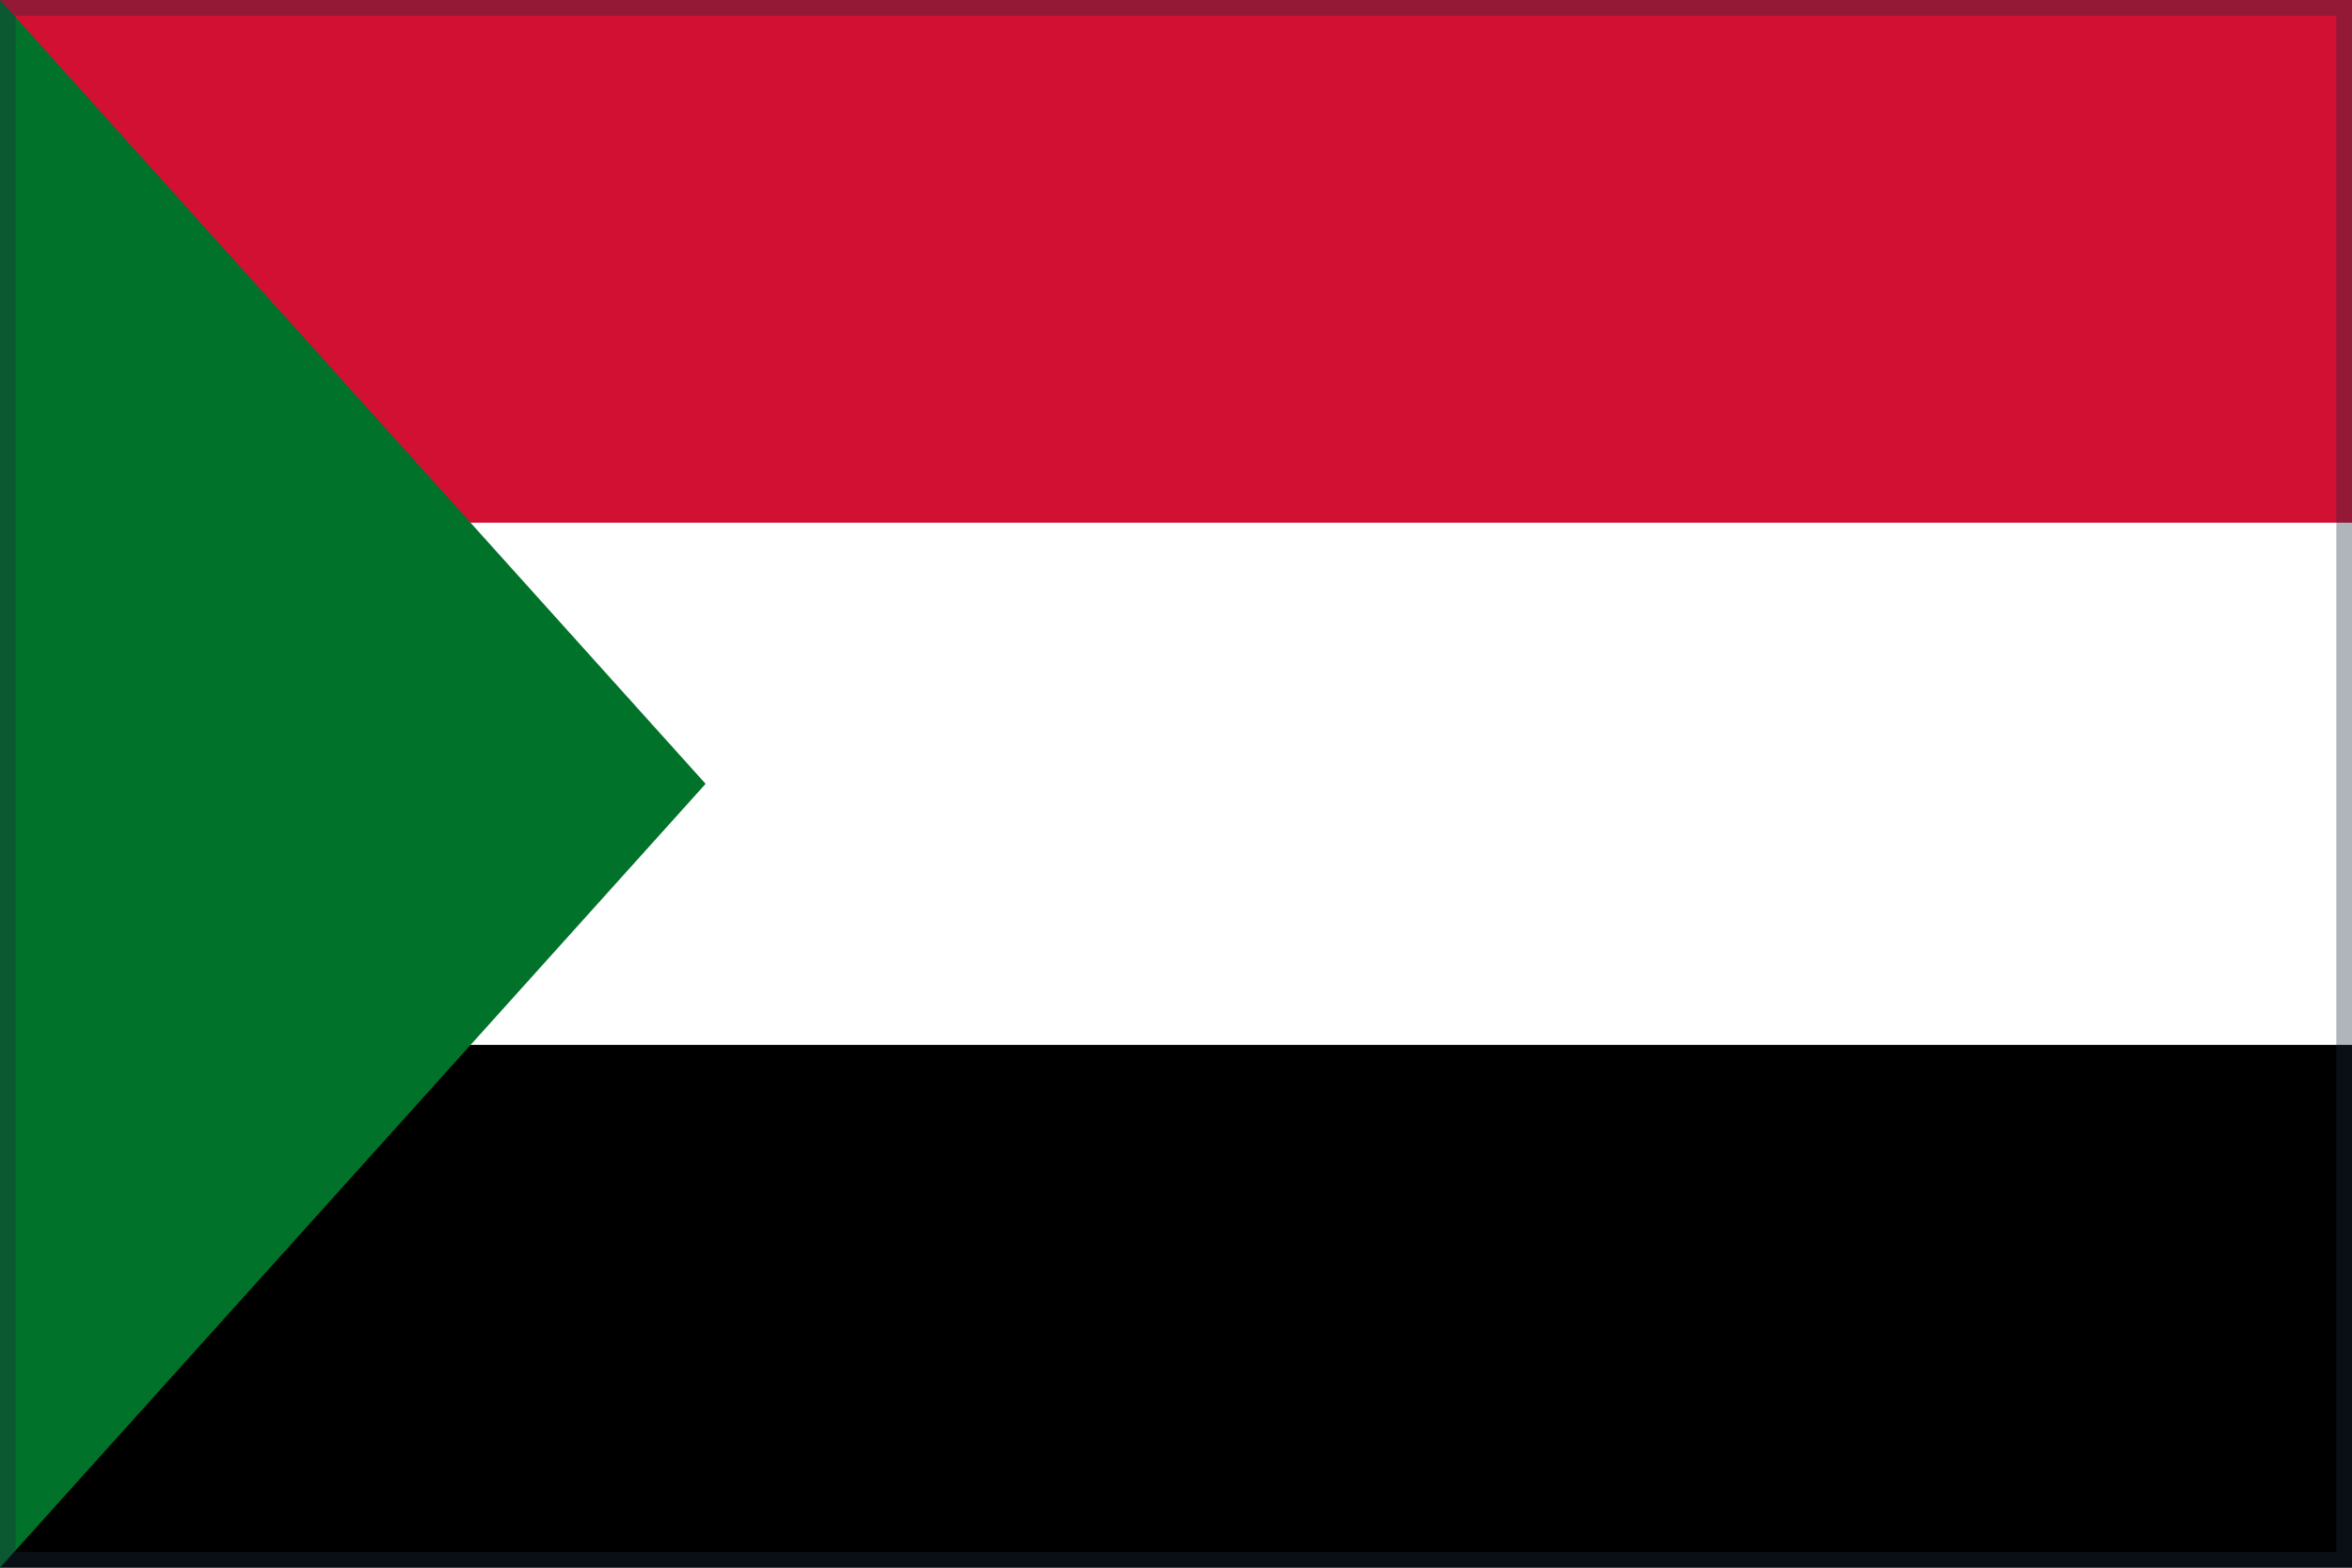
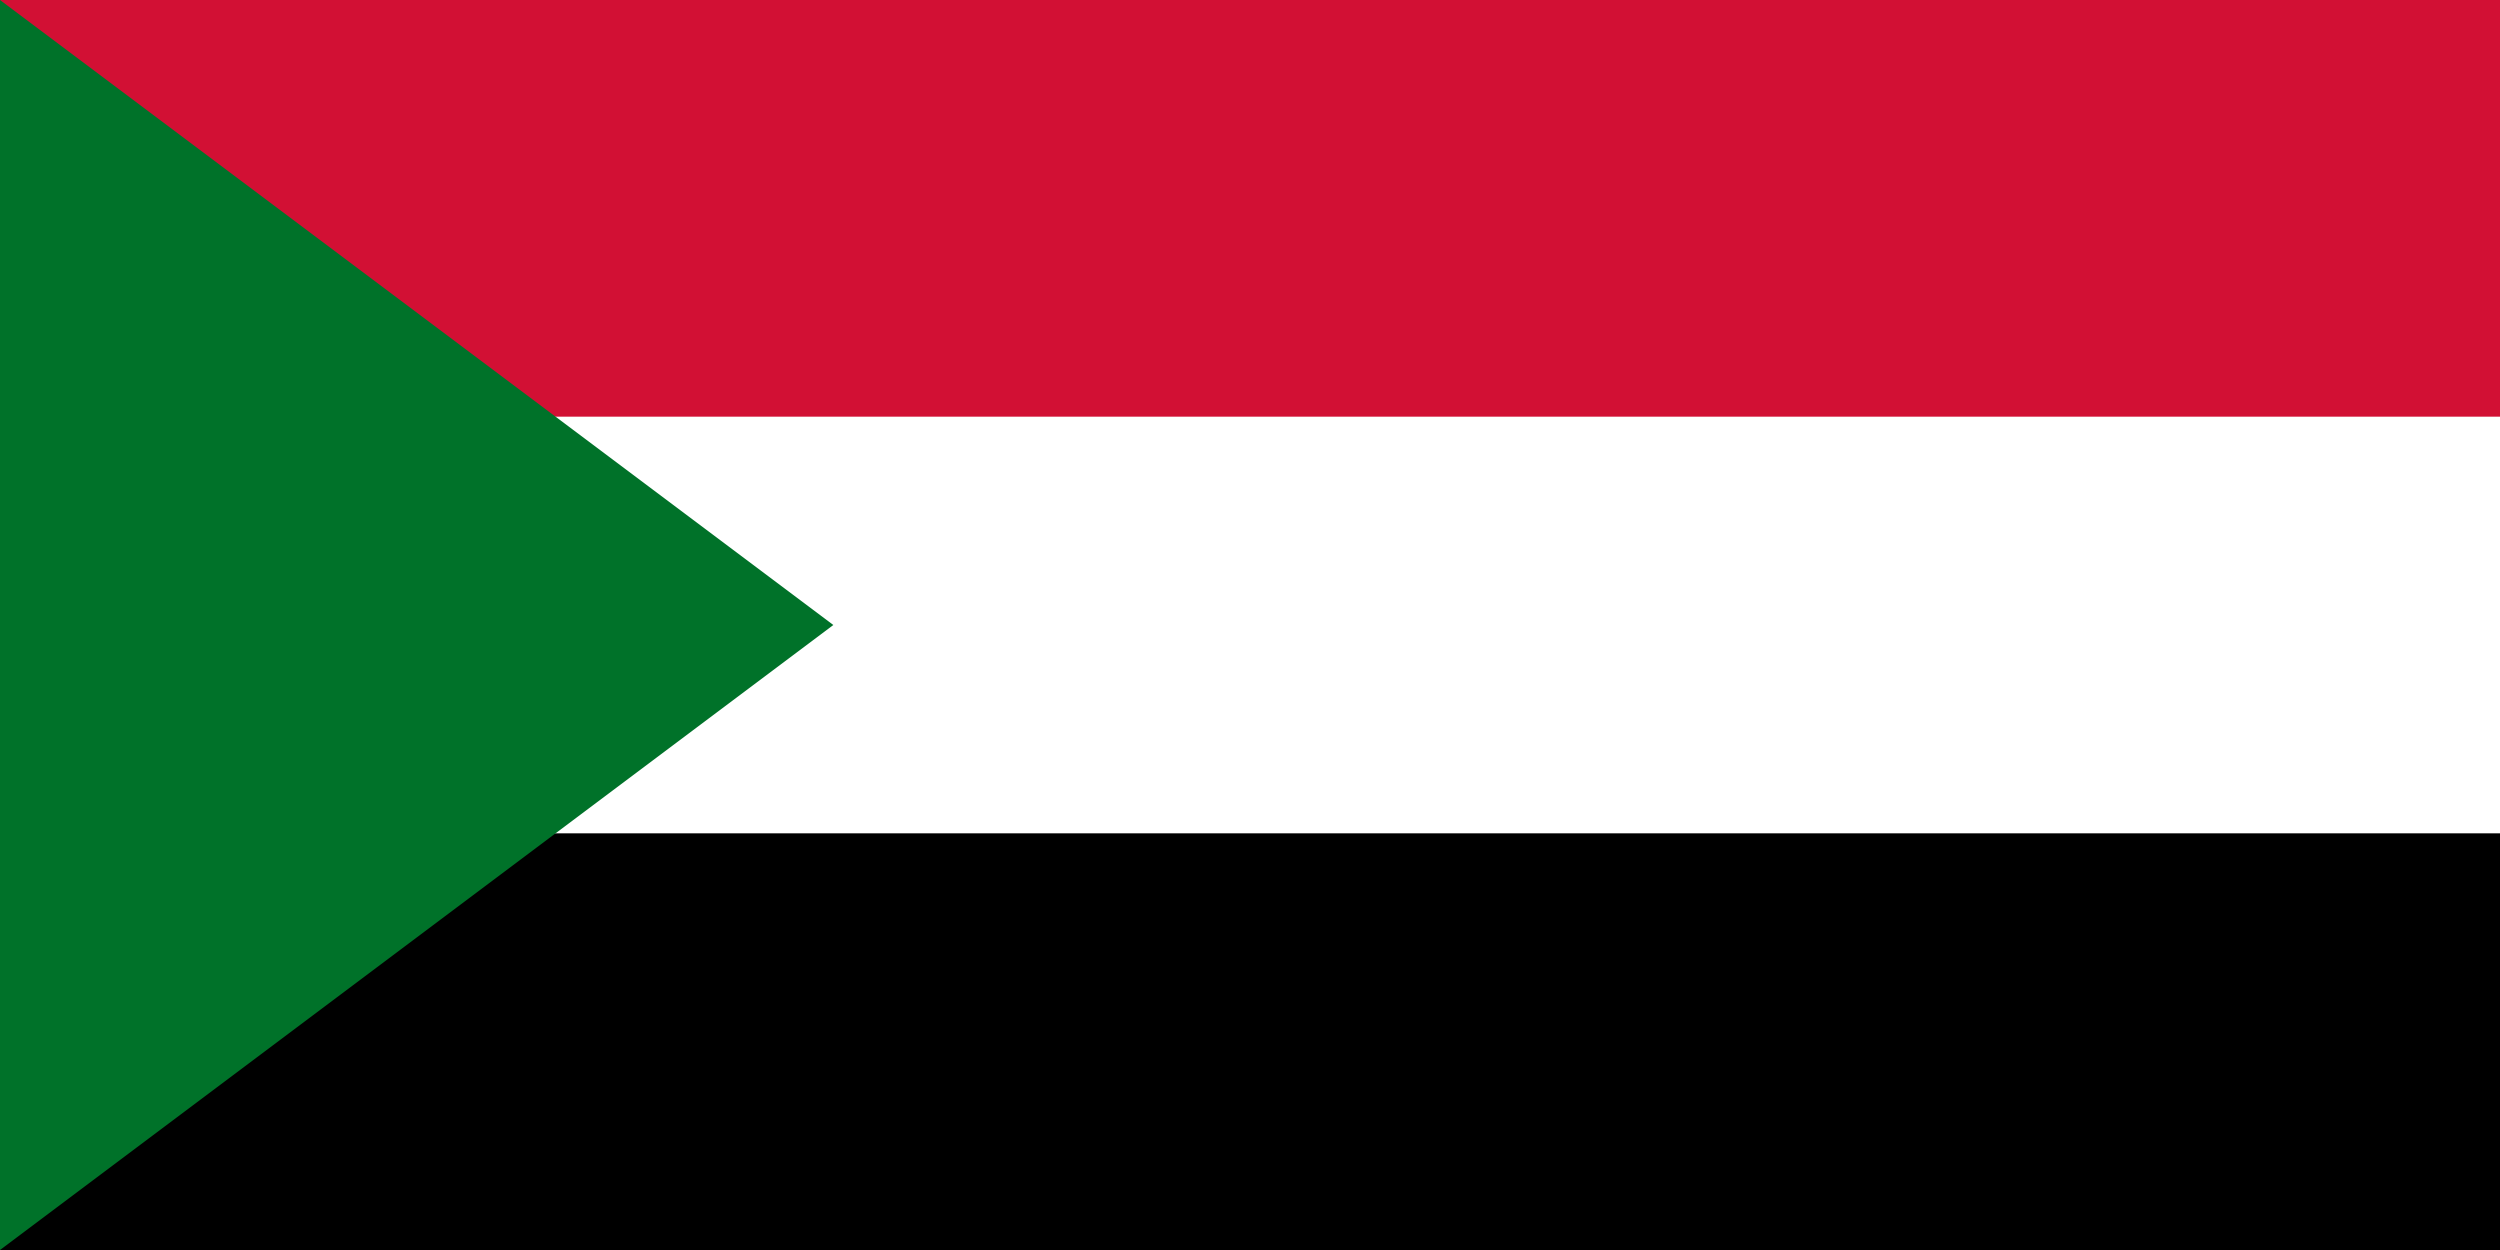
- <svg xmlns="http://www.w3.org/2000/svg" viewBox="0 0 300 200" width="300" height="200" preserveAspectRatio="xMidYMid meet">
-   <rect x="0" y="0" width="300" height="66.7" fill="#D21034" />
-   <rect x="0" y="66.7" width="300" height="66.7" fill="#FFFFFF" />
-   <rect x="0" y="133.3" width="300" height="66.7" fill="#000000" />
-   <polygon points="0,0 90.0,100.0 0,200" fill="#007229" />
-   <rect x="1" y="1" width="298" height="198" fill="none" stroke="rgba(30,45,60,0.35)" stroke-width="2" />
+ <svg xmlns="http://www.w3.org/2000/svg" viewBox="0 0 12 6">
+   <rect width="12" height="6" />
+   <rect fill="#FFF" width="12" height="4" />
+   <rect fill="#D21034" width="12" height="2" />
+   <polygon fill="#007229" points="0,0 4,3 0,6" />
</svg>
